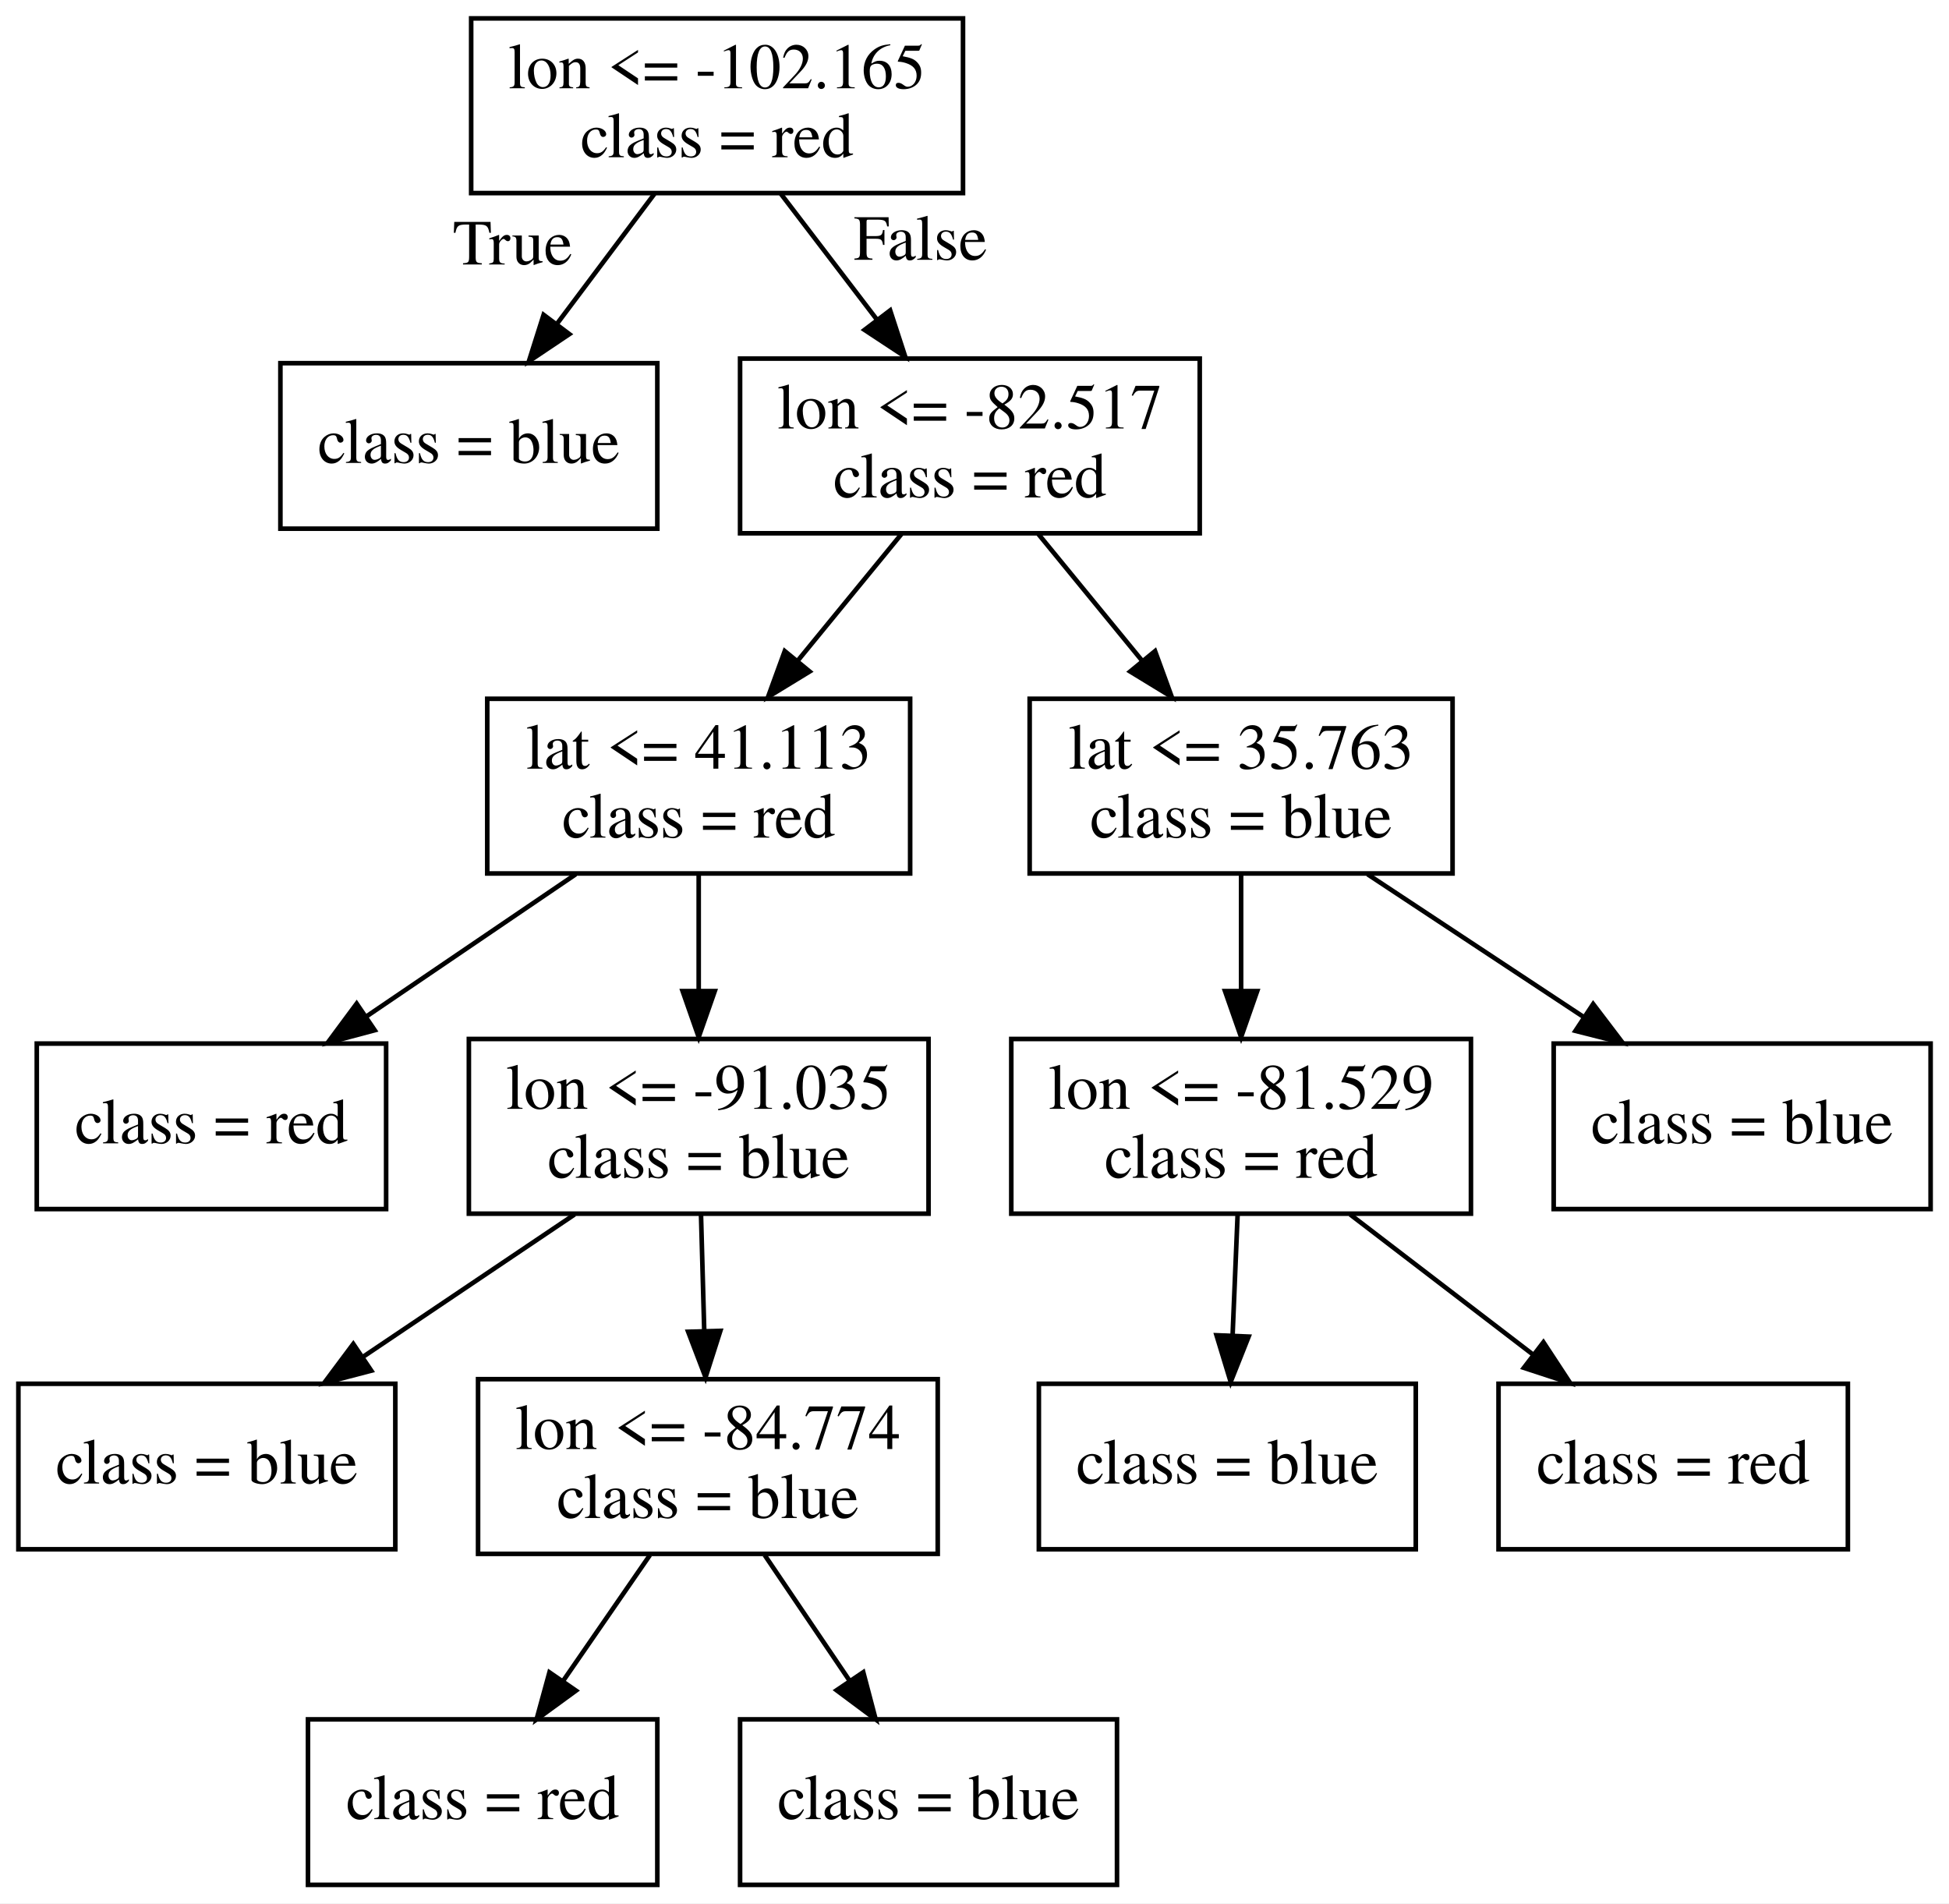
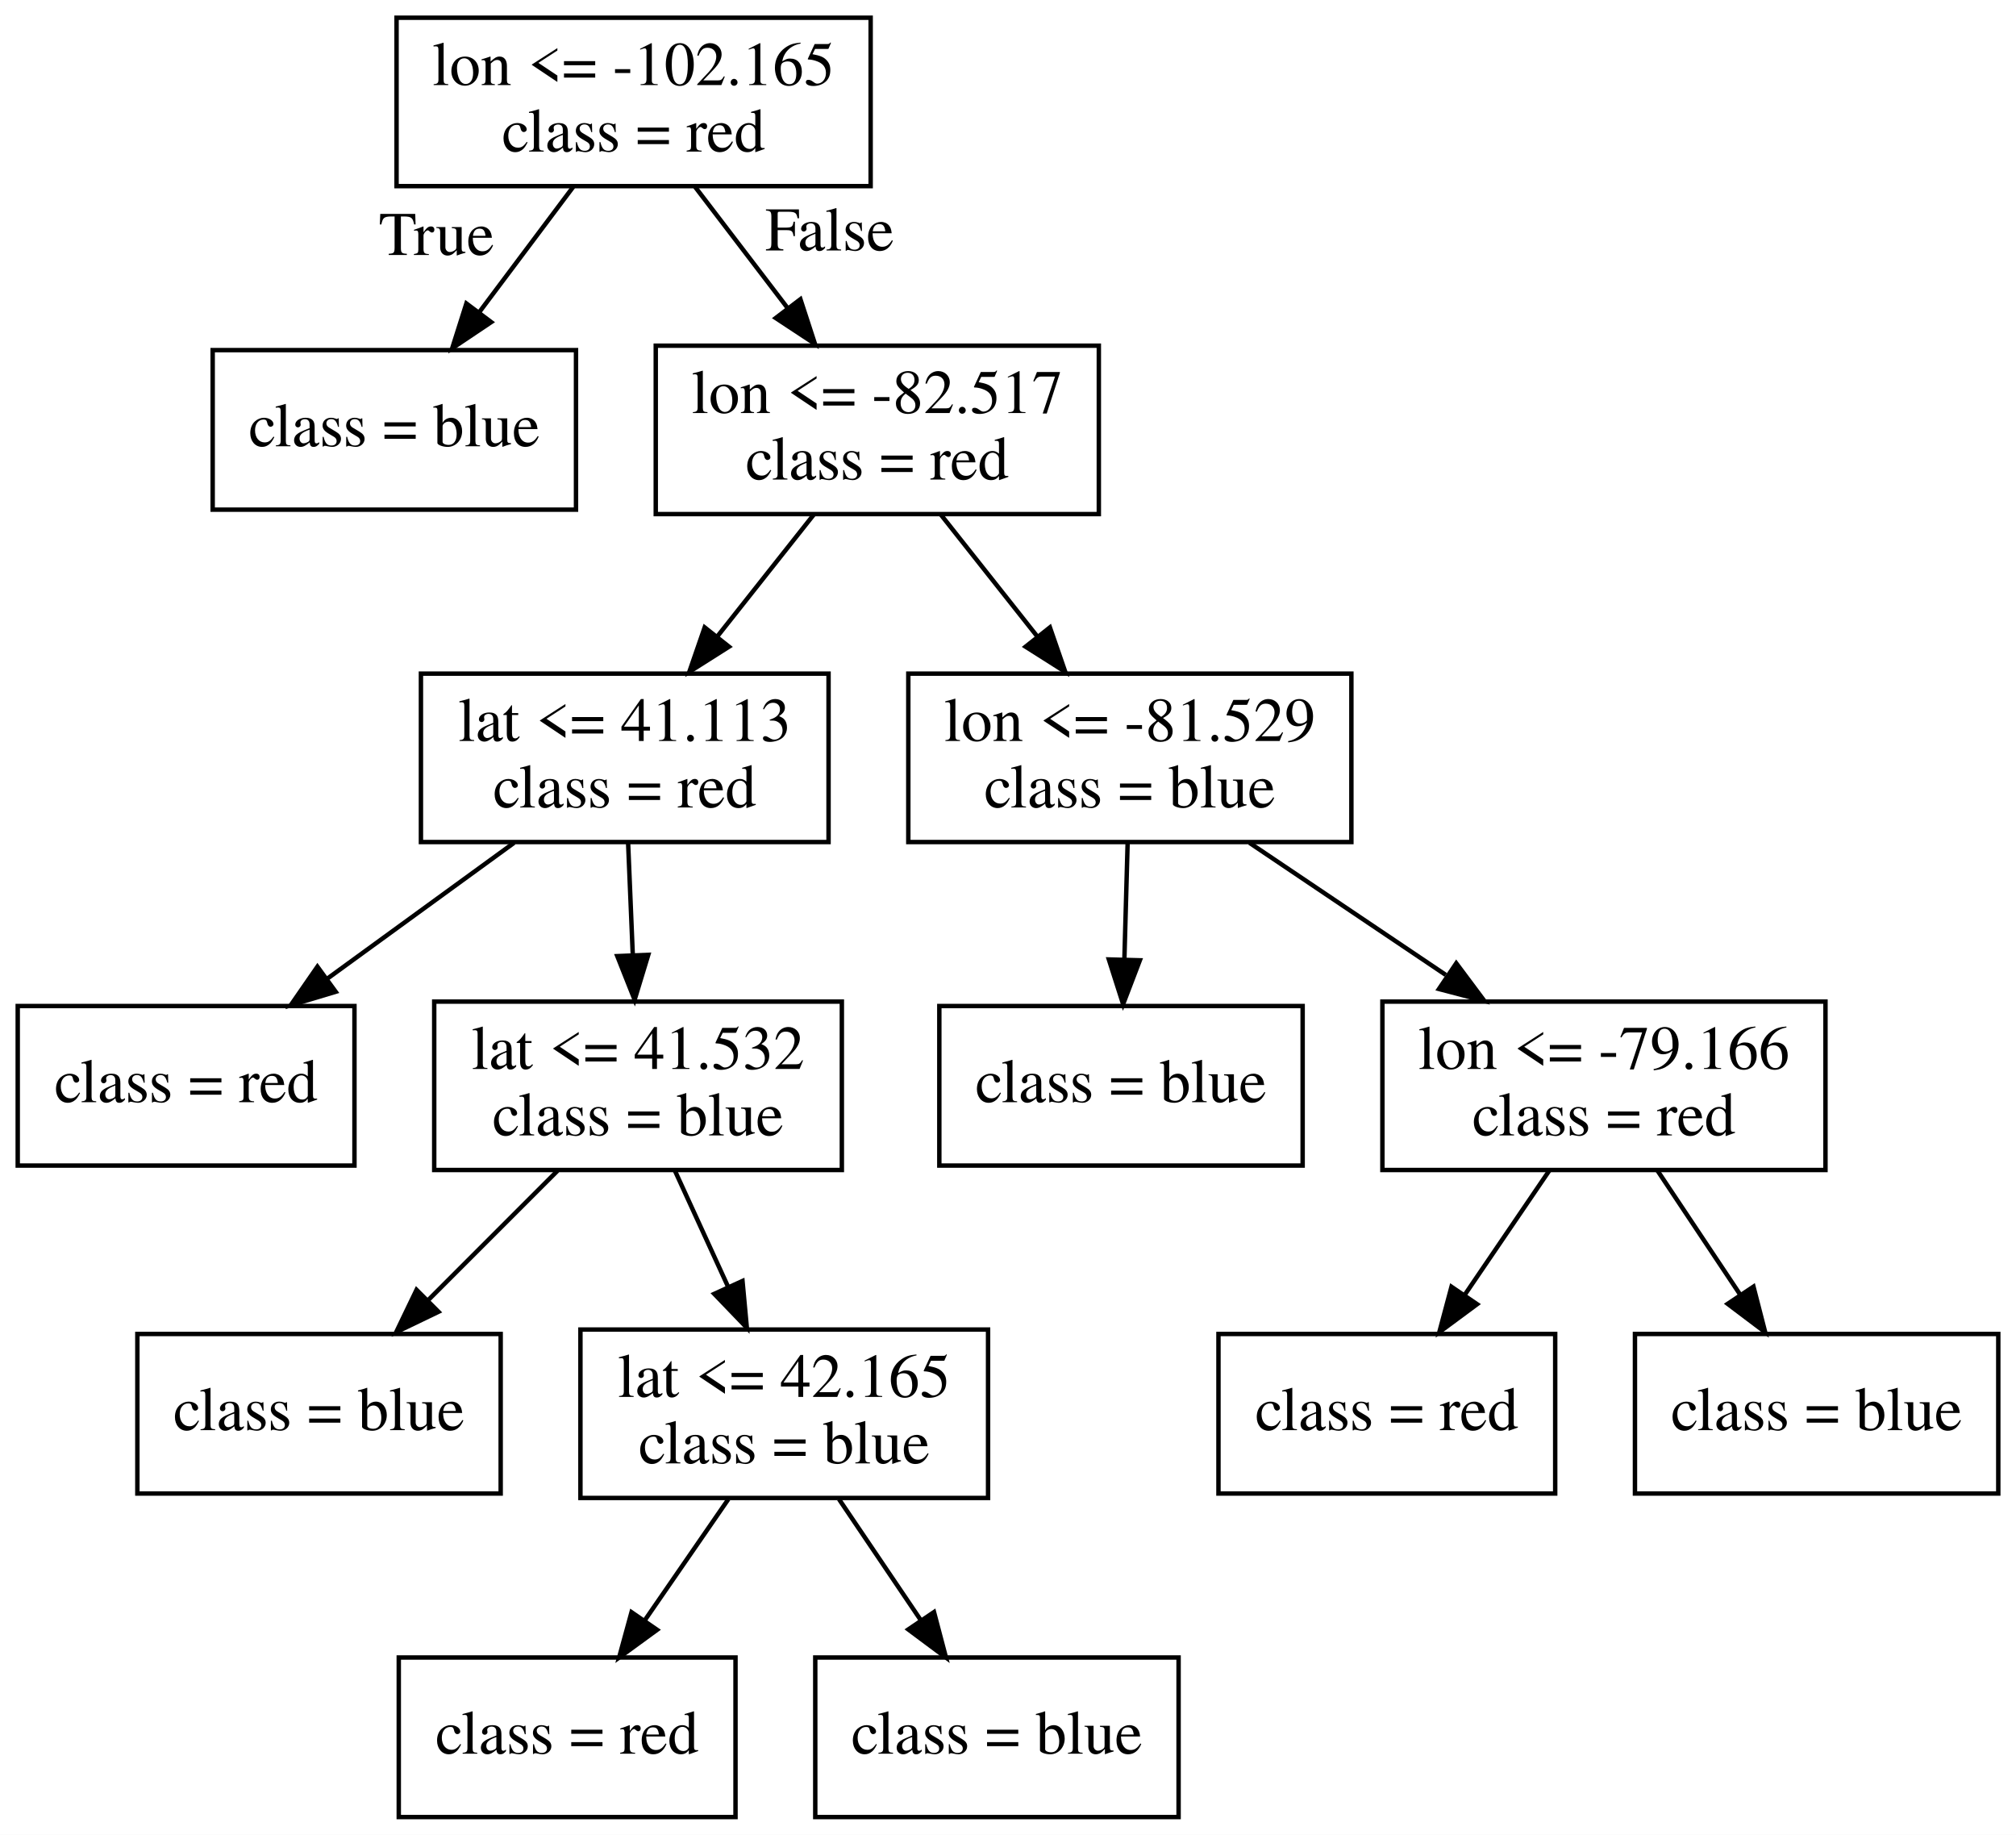
- <svg xmlns="http://www.w3.org/2000/svg" width="424pt" height="414pt" viewBox="0.00 0.00 424.00 414.00">
+ <svg xmlns="http://www.w3.org/2000/svg" width="455pt" height="414pt" viewBox="0.00 0.00 455.00 414.00">
  <g id="graph0" class="graph" transform="scale(1 1) rotate(0) translate(4 410)">
-     <polygon fill="white" stroke="transparent" points="-4,4 -4,-410 420,-410 420,4 -4,4" />
+     <polygon fill="white" stroke="transparent" points="-4,4 -4,-410 451,-410 451,4 -4,4" />
    <g id="node1" class="node">
-       <polygon fill="none" stroke="black" points="205.5,-406 98.5,-406 98.5,-368 205.5,-368 205.5,-406" />
-       <text text-anchor="middle" x="152" y="-390.8" font-family="Times,serif" font-size="14.00">lon &lt;= -102.165</text>
-       <text text-anchor="middle" x="152" y="-375.8" font-family="Times,serif" font-size="14.00">class = red</text>
+       <polygon fill="none" stroke="black" points="192.5,-406 85.5,-406 85.5,-368 192.5,-368 192.5,-406" />
+       <text text-anchor="middle" x="139" y="-390.8" font-family="Times,serif" font-size="14.00">lon &lt;= -102.165</text>
+       <text text-anchor="middle" x="139" y="-375.8" font-family="Times,serif" font-size="14.00">class = red</text>
    </g>
    <g id="node2" class="node">
-       <polygon fill="none" stroke="black" points="139,-331 57,-331 57,-295 139,-295 139,-331" />
-       <text text-anchor="middle" x="98" y="-309.3" font-family="Times,serif" font-size="14.00">class = blue</text>
+       <polygon fill="none" stroke="black" points="126,-331 44,-331 44,-295 126,-295 126,-331" />
+       <text text-anchor="middle" x="85" y="-309.3" font-family="Times,serif" font-size="14.00">class = blue</text>
    </g>
    <g id="edge1" class="edge">
-       <path fill="none" stroke="black" d="M138.37,-367.83C131.96,-359.28 124.21,-348.94 117.21,-339.62" />
-       <polygon fill="black" stroke="black" points="119.86,-337.32 111.06,-331.42 114.26,-341.52 119.86,-337.32" />
-       <text text-anchor="middle" x="107.53" y="-352.47" font-family="Times,serif" font-size="14.00">True</text>
+       <path fill="none" stroke="black" d="M125.37,-367.83C118.96,-359.28 111.21,-348.94 104.21,-339.62" />
+       <polygon fill="black" stroke="black" points="106.86,-337.32 98.06,-331.42 101.26,-341.52 106.86,-337.32" />
+       <text text-anchor="middle" x="94.53" y="-352.47" font-family="Times,serif" font-size="14.00">True</text>
    </g>
    <g id="node3" class="node">
-       <polygon fill="none" stroke="black" points="257,-332 157,-332 157,-294 257,-294 257,-332" />
-       <text text-anchor="middle" x="207" y="-316.8" font-family="Times,serif" font-size="14.00">lon &lt;= -82.517</text>
-       <text text-anchor="middle" x="207" y="-301.8" font-family="Times,serif" font-size="14.00">class = red</text>
+       <polygon fill="none" stroke="black" points="244,-332 144,-332 144,-294 244,-294 244,-332" />
+       <text text-anchor="middle" x="194" y="-316.8" font-family="Times,serif" font-size="14.00">lon &lt;= -82.517</text>
+       <text text-anchor="middle" x="194" y="-301.8" font-family="Times,serif" font-size="14.00">class = red</text>
    </g>
    <g id="edge2" class="edge">
-       <path fill="none" stroke="black" d="M165.88,-367.83C172.21,-359.54 179.84,-349.56 186.79,-340.45" />
-       <polygon fill="black" stroke="black" points="189.65,-342.48 192.93,-332.41 184.08,-338.24 189.65,-342.48" />
-       <text text-anchor="middle" x="196.25" y="-353.49" font-family="Times,serif" font-size="14.00">False</text>
+       <path fill="none" stroke="black" d="M152.88,-367.83C159.21,-359.54 166.84,-349.56 173.79,-340.45" />
+       <polygon fill="black" stroke="black" points="176.65,-342.48 179.93,-332.41 171.08,-338.24 176.65,-342.48" />
+       <text text-anchor="middle" x="183.25" y="-353.49" font-family="Times,serif" font-size="14.00">False</text>
    </g>
    <g id="node4" class="node">
-       <polygon fill="none" stroke="black" points="194,-258 102,-258 102,-220 194,-220 194,-258" />
-       <text text-anchor="middle" x="148" y="-242.8" font-family="Times,serif" font-size="14.00">lat &lt;= 41.113</text>
-       <text text-anchor="middle" x="148" y="-227.8" font-family="Times,serif" font-size="14.00">class = red</text>
+       <polygon fill="none" stroke="black" points="183,-258 91,-258 91,-220 183,-220 183,-258" />
+       <text text-anchor="middle" x="137" y="-242.8" font-family="Times,serif" font-size="14.00">lat &lt;= 41.113</text>
+       <text text-anchor="middle" x="137" y="-227.8" font-family="Times,serif" font-size="14.00">class = red</text>
    </g>
    <g id="edge3" class="edge">
-       <path fill="none" stroke="black" d="M192.11,-293.83C185.25,-285.45 176.97,-275.35 169.45,-266.17" />
-       <polygon fill="black" stroke="black" points="172.13,-263.93 163.09,-258.41 166.72,-268.37 172.13,-263.93" />
+       <path fill="none" stroke="black" d="M179.62,-293.83C173.05,-285.54 165.15,-275.56 157.94,-266.45" />
+       <polygon fill="black" stroke="black" points="160.53,-264.08 151.58,-258.41 155.04,-268.43 160.53,-264.08" />
    </g>
    <g id="node11" class="node">
-       <polygon fill="none" stroke="black" points="312,-258 220,-258 220,-220 312,-220 312,-258" />
-       <text text-anchor="middle" x="266" y="-242.8" font-family="Times,serif" font-size="14.00">lat &lt;= 35.763</text>
-       <text text-anchor="middle" x="266" y="-227.8" font-family="Times,serif" font-size="14.00">class = blue</text>
+       <polygon fill="none" stroke="black" points="301,-258 201,-258 201,-220 301,-220 301,-258" />
+       <text text-anchor="middle" x="251" y="-242.8" font-family="Times,serif" font-size="14.00">lon &lt;= -81.529</text>
+       <text text-anchor="middle" x="251" y="-227.8" font-family="Times,serif" font-size="14.00">class = blue</text>
    </g>
    <g id="edge10" class="edge">
-       <path fill="none" stroke="black" d="M221.89,-293.83C228.75,-285.45 237.03,-275.35 244.55,-266.17" />
-       <polygon fill="black" stroke="black" points="247.28,-268.37 250.91,-258.41 241.87,-263.93 247.28,-268.37" />
+       <path fill="none" stroke="black" d="M208.38,-293.83C214.95,-285.54 222.85,-275.56 230.06,-266.45" />
+       <polygon fill="black" stroke="black" points="232.96,-268.43 236.42,-258.41 227.47,-264.08 232.96,-268.43" />
    </g>
    <g id="node5" class="node">
-       <polygon fill="none" stroke="black" points="80,-183 4,-183 4,-147 80,-147 80,-183" />
-       <text text-anchor="middle" x="42" y="-161.3" font-family="Times,serif" font-size="14.00">class = red</text>
+       <polygon fill="none" stroke="black" points="76,-183 0,-183 0,-147 76,-147 76,-183" />
+       <text text-anchor="middle" x="38" y="-161.3" font-family="Times,serif" font-size="14.00">class = red</text>
    </g>
    <g id="edge4" class="edge">
-       <path fill="none" stroke="black" d="M121.25,-219.83C107.41,-210.43 90.37,-198.86 75.64,-188.85" />
-       <polygon fill="black" stroke="black" points="77.52,-185.9 67.28,-183.17 73.59,-191.69 77.52,-185.9" />
+       <path fill="none" stroke="black" d="M112.02,-219.83C99.21,-210.52 83.47,-199.07 69.81,-189.13" />
+       <polygon fill="black" stroke="black" points="71.76,-186.22 61.61,-183.17 67.64,-191.88 71.76,-186.22" />
    </g>
    <g id="node6" class="node">
-       <polygon fill="none" stroke="black" points="198,-184 98,-184 98,-146 198,-146 198,-184" />
-       <text text-anchor="middle" x="148" y="-168.8" font-family="Times,serif" font-size="14.00">lon &lt;= -91.035</text>
-       <text text-anchor="middle" x="148" y="-153.8" font-family="Times,serif" font-size="14.00">class = blue</text>
+       <polygon fill="none" stroke="black" points="186,-184 94,-184 94,-146 186,-146 186,-184" />
+       <text text-anchor="middle" x="140" y="-168.8" font-family="Times,serif" font-size="14.00">lat &lt;= 41.532</text>
+       <text text-anchor="middle" x="140" y="-153.8" font-family="Times,serif" font-size="14.00">class = blue</text>
    </g>
    <g id="edge5" class="edge">
-       <path fill="none" stroke="black" d="M148,-219.83C148,-212.13 148,-202.97 148,-194.42" />
-       <polygon fill="black" stroke="black" points="151.5,-194.41 148,-184.41 144.5,-194.41 151.5,-194.41" />
+       <path fill="none" stroke="black" d="M137.76,-219.83C138.08,-212.13 138.46,-202.97 138.82,-194.42" />
+       <polygon fill="black" stroke="black" points="142.31,-194.55 139.23,-184.41 135.32,-194.26 142.31,-194.55" />
    </g>
    <g id="node7" class="node">
-       <polygon fill="none" stroke="black" points="82,-109 0,-109 0,-73 82,-73 82,-109" />
-       <text text-anchor="middle" x="41" y="-87.3" font-family="Times,serif" font-size="14.00">class = blue</text>
+       <polygon fill="none" stroke="black" points="109,-109 27,-109 27,-73 109,-73 109,-109" />
+       <text text-anchor="middle" x="68" y="-87.3" font-family="Times,serif" font-size="14.00">class = blue</text>
    </g>
    <g id="edge6" class="edge">
-       <path fill="none" stroke="black" d="M121,-145.83C107.03,-136.43 89.83,-124.86 74.96,-114.85" />
-       <polygon fill="black" stroke="black" points="76.77,-111.85 66.52,-109.17 72.86,-117.66 76.77,-111.85" />
+       <path fill="none" stroke="black" d="M121.83,-145.83C113.02,-137.02 102.31,-126.31 92.76,-116.76" />
+       <polygon fill="black" stroke="black" points="94.96,-114.01 85.42,-109.42 90.01,-118.96 94.96,-114.01" />
    </g>
    <g id="node8" class="node">
-       <polygon fill="none" stroke="black" points="200,-110 100,-110 100,-72 200,-72 200,-110" />
-       <text text-anchor="middle" x="150" y="-94.8" font-family="Times,serif" font-size="14.00">lon &lt;= -84.774</text>
-       <text text-anchor="middle" x="150" y="-79.8" font-family="Times,serif" font-size="14.00">class = blue</text>
+       <polygon fill="none" stroke="black" points="219,-110 127,-110 127,-72 219,-72 219,-110" />
+       <text text-anchor="middle" x="173" y="-94.8" font-family="Times,serif" font-size="14.00">lat &lt;= 42.165</text>
+       <text text-anchor="middle" x="173" y="-79.8" font-family="Times,serif" font-size="14.00">class = blue</text>
    </g>
    <g id="edge7" class="edge">
-       <path fill="none" stroke="black" d="M148.5,-145.83C148.72,-138.13 148.97,-128.97 149.21,-120.42" />
-       <polygon fill="black" stroke="black" points="152.71,-120.51 149.49,-110.41 145.71,-120.31 152.71,-120.51" />
+       <path fill="none" stroke="black" d="M148.33,-145.83C151.97,-137.88 156.33,-128.37 160.36,-119.57" />
+       <polygon fill="black" stroke="black" points="163.58,-120.96 164.56,-110.41 157.21,-118.05 163.58,-120.96" />
    </g>
    <g id="node9" class="node">
-       <polygon fill="none" stroke="black" points="139,-36 63,-36 63,0 139,0 139,-36" />
-       <text text-anchor="middle" x="101" y="-14.3" font-family="Times,serif" font-size="14.00">class = red</text>
+       <polygon fill="none" stroke="black" points="162,-36 86,-36 86,0 162,0 162,-36" />
+       <text text-anchor="middle" x="124" y="-14.3" font-family="Times,serif" font-size="14.00">class = red</text>
    </g>
    <g id="edge8" class="edge">
-       <path fill="none" stroke="black" d="M137.38,-71.72C131.62,-63.37 124.71,-53.35 118.46,-44.3" />
-       <polygon fill="black" stroke="black" points="121.3,-42.25 112.73,-36 115.53,-46.22 121.3,-42.25" />
+       <path fill="none" stroke="black" d="M160.38,-71.72C154.62,-63.37 147.71,-53.35 141.46,-44.3" />
+       <polygon fill="black" stroke="black" points="144.3,-42.25 135.73,-36 138.53,-46.22 144.3,-42.25" />
    </g>
    <g id="node10" class="node">
-       <polygon fill="none" stroke="black" points="239,-36 157,-36 157,0 239,0 239,-36" />
-       <text text-anchor="middle" x="198" y="-14.3" font-family="Times,serif" font-size="14.00">class = blue</text>
+       <polygon fill="none" stroke="black" points="262,-36 180,-36 180,0 262,0 262,-36" />
+       <text text-anchor="middle" x="221" y="-14.3" font-family="Times,serif" font-size="14.00">class = blue</text>
    </g>
    <g id="edge9" class="edge">
-       <path fill="none" stroke="black" d="M162.36,-71.72C168,-63.37 174.78,-53.35 180.9,-44.3" />
-       <polygon fill="black" stroke="black" points="183.8,-46.25 186.5,-36 178,-42.33 183.8,-46.25" />
+       <path fill="none" stroke="black" d="M185.36,-71.72C191,-63.37 197.78,-53.35 203.9,-44.3" />
+       <polygon fill="black" stroke="black" points="206.8,-46.25 209.5,-36 201,-42.33 206.8,-46.25" />
    </g>
    <g id="node12" class="node">
-       <polygon fill="none" stroke="black" points="316,-184 216,-184 216,-146 316,-146 316,-184" />
-       <text text-anchor="middle" x="266" y="-168.8" font-family="Times,serif" font-size="14.00">lon &lt;= -81.529</text>
-       <text text-anchor="middle" x="266" y="-153.8" font-family="Times,serif" font-size="14.00">class = red</text>
+       <polygon fill="none" stroke="black" points="290,-183 208,-183 208,-147 290,-147 290,-183" />
+       <text text-anchor="middle" x="249" y="-161.3" font-family="Times,serif" font-size="14.00">class = blue</text>
    </g>
    <g id="edge11" class="edge">
-       <path fill="none" stroke="black" d="M266,-219.83C266,-212.13 266,-202.97 266,-194.42" />
-       <polygon fill="black" stroke="black" points="269.5,-194.41 266,-184.41 262.5,-194.41 269.5,-194.41" />
+       <path fill="none" stroke="black" d="M250.5,-219.83C250.27,-211.89 250.01,-202.41 249.77,-193.63" />
+       <polygon fill="black" stroke="black" points="253.26,-193.32 249.48,-183.42 246.26,-193.51 253.26,-193.32" />
+     </g>
+     <g id="node13" class="node">
+       <polygon fill="none" stroke="black" points="408,-184 308,-184 308,-146 408,-146 408,-184" />
+       <text text-anchor="middle" x="358" y="-168.8" font-family="Times,serif" font-size="14.00">lon &lt;= -79.166</text>
+       <text text-anchor="middle" x="358" y="-153.8" font-family="Times,serif" font-size="14.00">class = red</text>
+     </g>
+     <g id="edge12" class="edge">
+       <path fill="none" stroke="black" d="M278,-219.83C291.43,-210.79 307.85,-199.75 322.3,-190.02" />
+       <polygon fill="black" stroke="black" points="324.67,-192.65 331.01,-184.16 320.76,-186.84 324.67,-192.65" />
+     </g>
+     <g id="node14" class="node">
+       <polygon fill="none" stroke="black" points="347,-109 271,-109 271,-73 347,-73 347,-109" />
+       <text text-anchor="middle" x="309" y="-87.3" font-family="Times,serif" font-size="14.00">class = red</text>
+     </g>
+     <g id="edge13" class="edge">
+       <path fill="none" stroke="black" d="M345.64,-145.83C339.88,-137.37 332.92,-127.15 326.63,-117.9" />
+       <polygon fill="black" stroke="black" points="329.37,-115.72 320.85,-109.42 323.59,-119.65 329.37,-115.72" />
    </g>
    <g id="node15" class="node">
-       <polygon fill="none" stroke="black" points="416,-183 334,-183 334,-147 416,-147 416,-183" />
-       <text text-anchor="middle" x="375" y="-161.3" font-family="Times,serif" font-size="14.00">class = blue</text>
+       <polygon fill="none" stroke="black" points="447,-109 365,-109 365,-73 447,-73 447,-109" />
+       <text text-anchor="middle" x="406" y="-87.3" font-family="Times,serif" font-size="14.00">class = blue</text>
    </g>
    <g id="edge14" class="edge">
-       <path fill="none" stroke="black" d="M293.51,-219.83C307.74,-210.43 325.26,-198.86 340.41,-188.85" />
-       <polygon fill="black" stroke="black" points="342.59,-191.6 349,-183.17 338.73,-185.76 342.59,-191.6" />
-     </g>
-     <g id="node13" class="node">
-       <polygon fill="none" stroke="black" points="304,-109 222,-109 222,-73 304,-73 304,-109" />
-       <text text-anchor="middle" x="263" y="-87.3" font-family="Times,serif" font-size="14.00">class = blue</text>
-     </g>
-     <g id="edge12" class="edge">
-       <path fill="none" stroke="black" d="M265.24,-145.83C264.91,-137.89 264.52,-128.41 264.15,-119.63" />
-       <polygon fill="black" stroke="black" points="267.64,-119.26 263.73,-109.42 260.65,-119.55 267.64,-119.26" />
-     </g>
-     <g id="node14" class="node">
-       <polygon fill="none" stroke="black" points="398,-109 322,-109 322,-73 398,-73 398,-109" />
-       <text text-anchor="middle" x="360" y="-87.3" font-family="Times,serif" font-size="14.00">class = red</text>
-     </g>
-     <g id="edge13" class="edge">
-       <path fill="none" stroke="black" d="M289.72,-145.83C301.77,-136.6 316.54,-125.29 329.43,-115.41" />
-       <polygon fill="black" stroke="black" points="331.77,-118.03 337.58,-109.17 327.51,-112.47 331.77,-118.03" />
+       <path fill="none" stroke="black" d="M370.11,-145.83C375.75,-137.37 382.57,-127.15 388.73,-117.9" />
+       <polygon fill="black" stroke="black" points="391.75,-119.68 394.39,-109.42 385.93,-115.8 391.75,-119.68" />
    </g>
  </g>
</svg>
